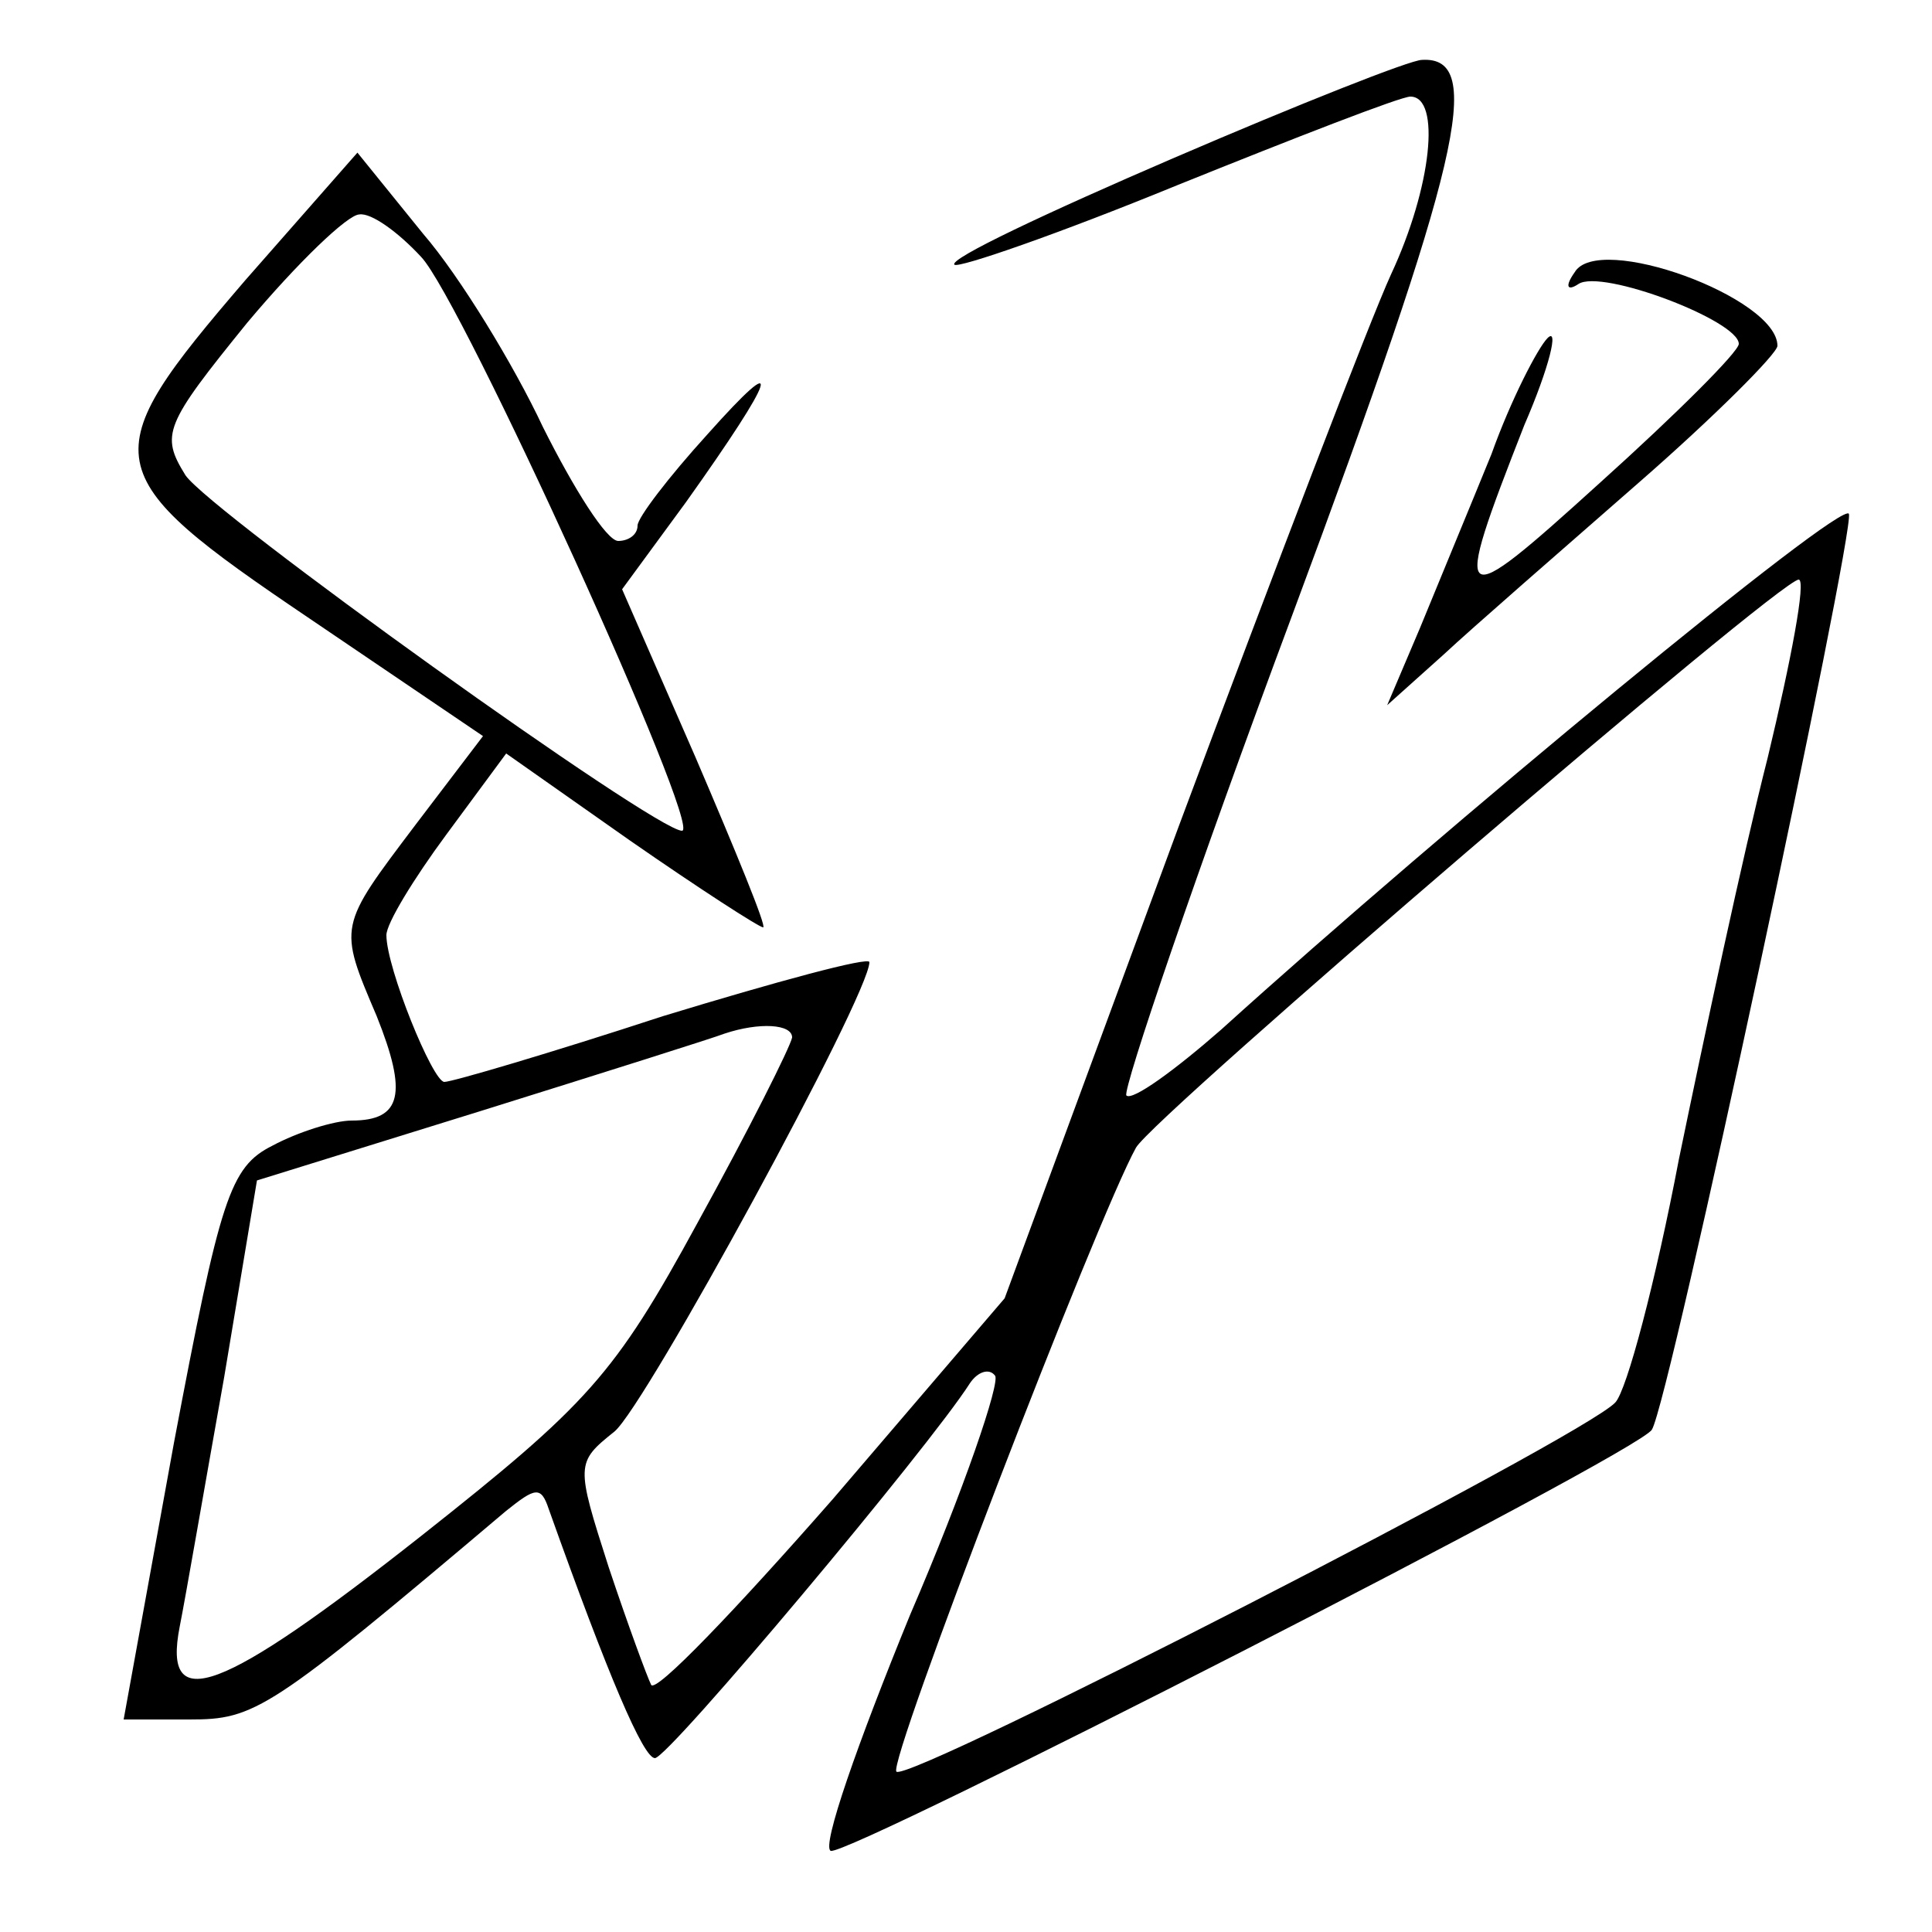
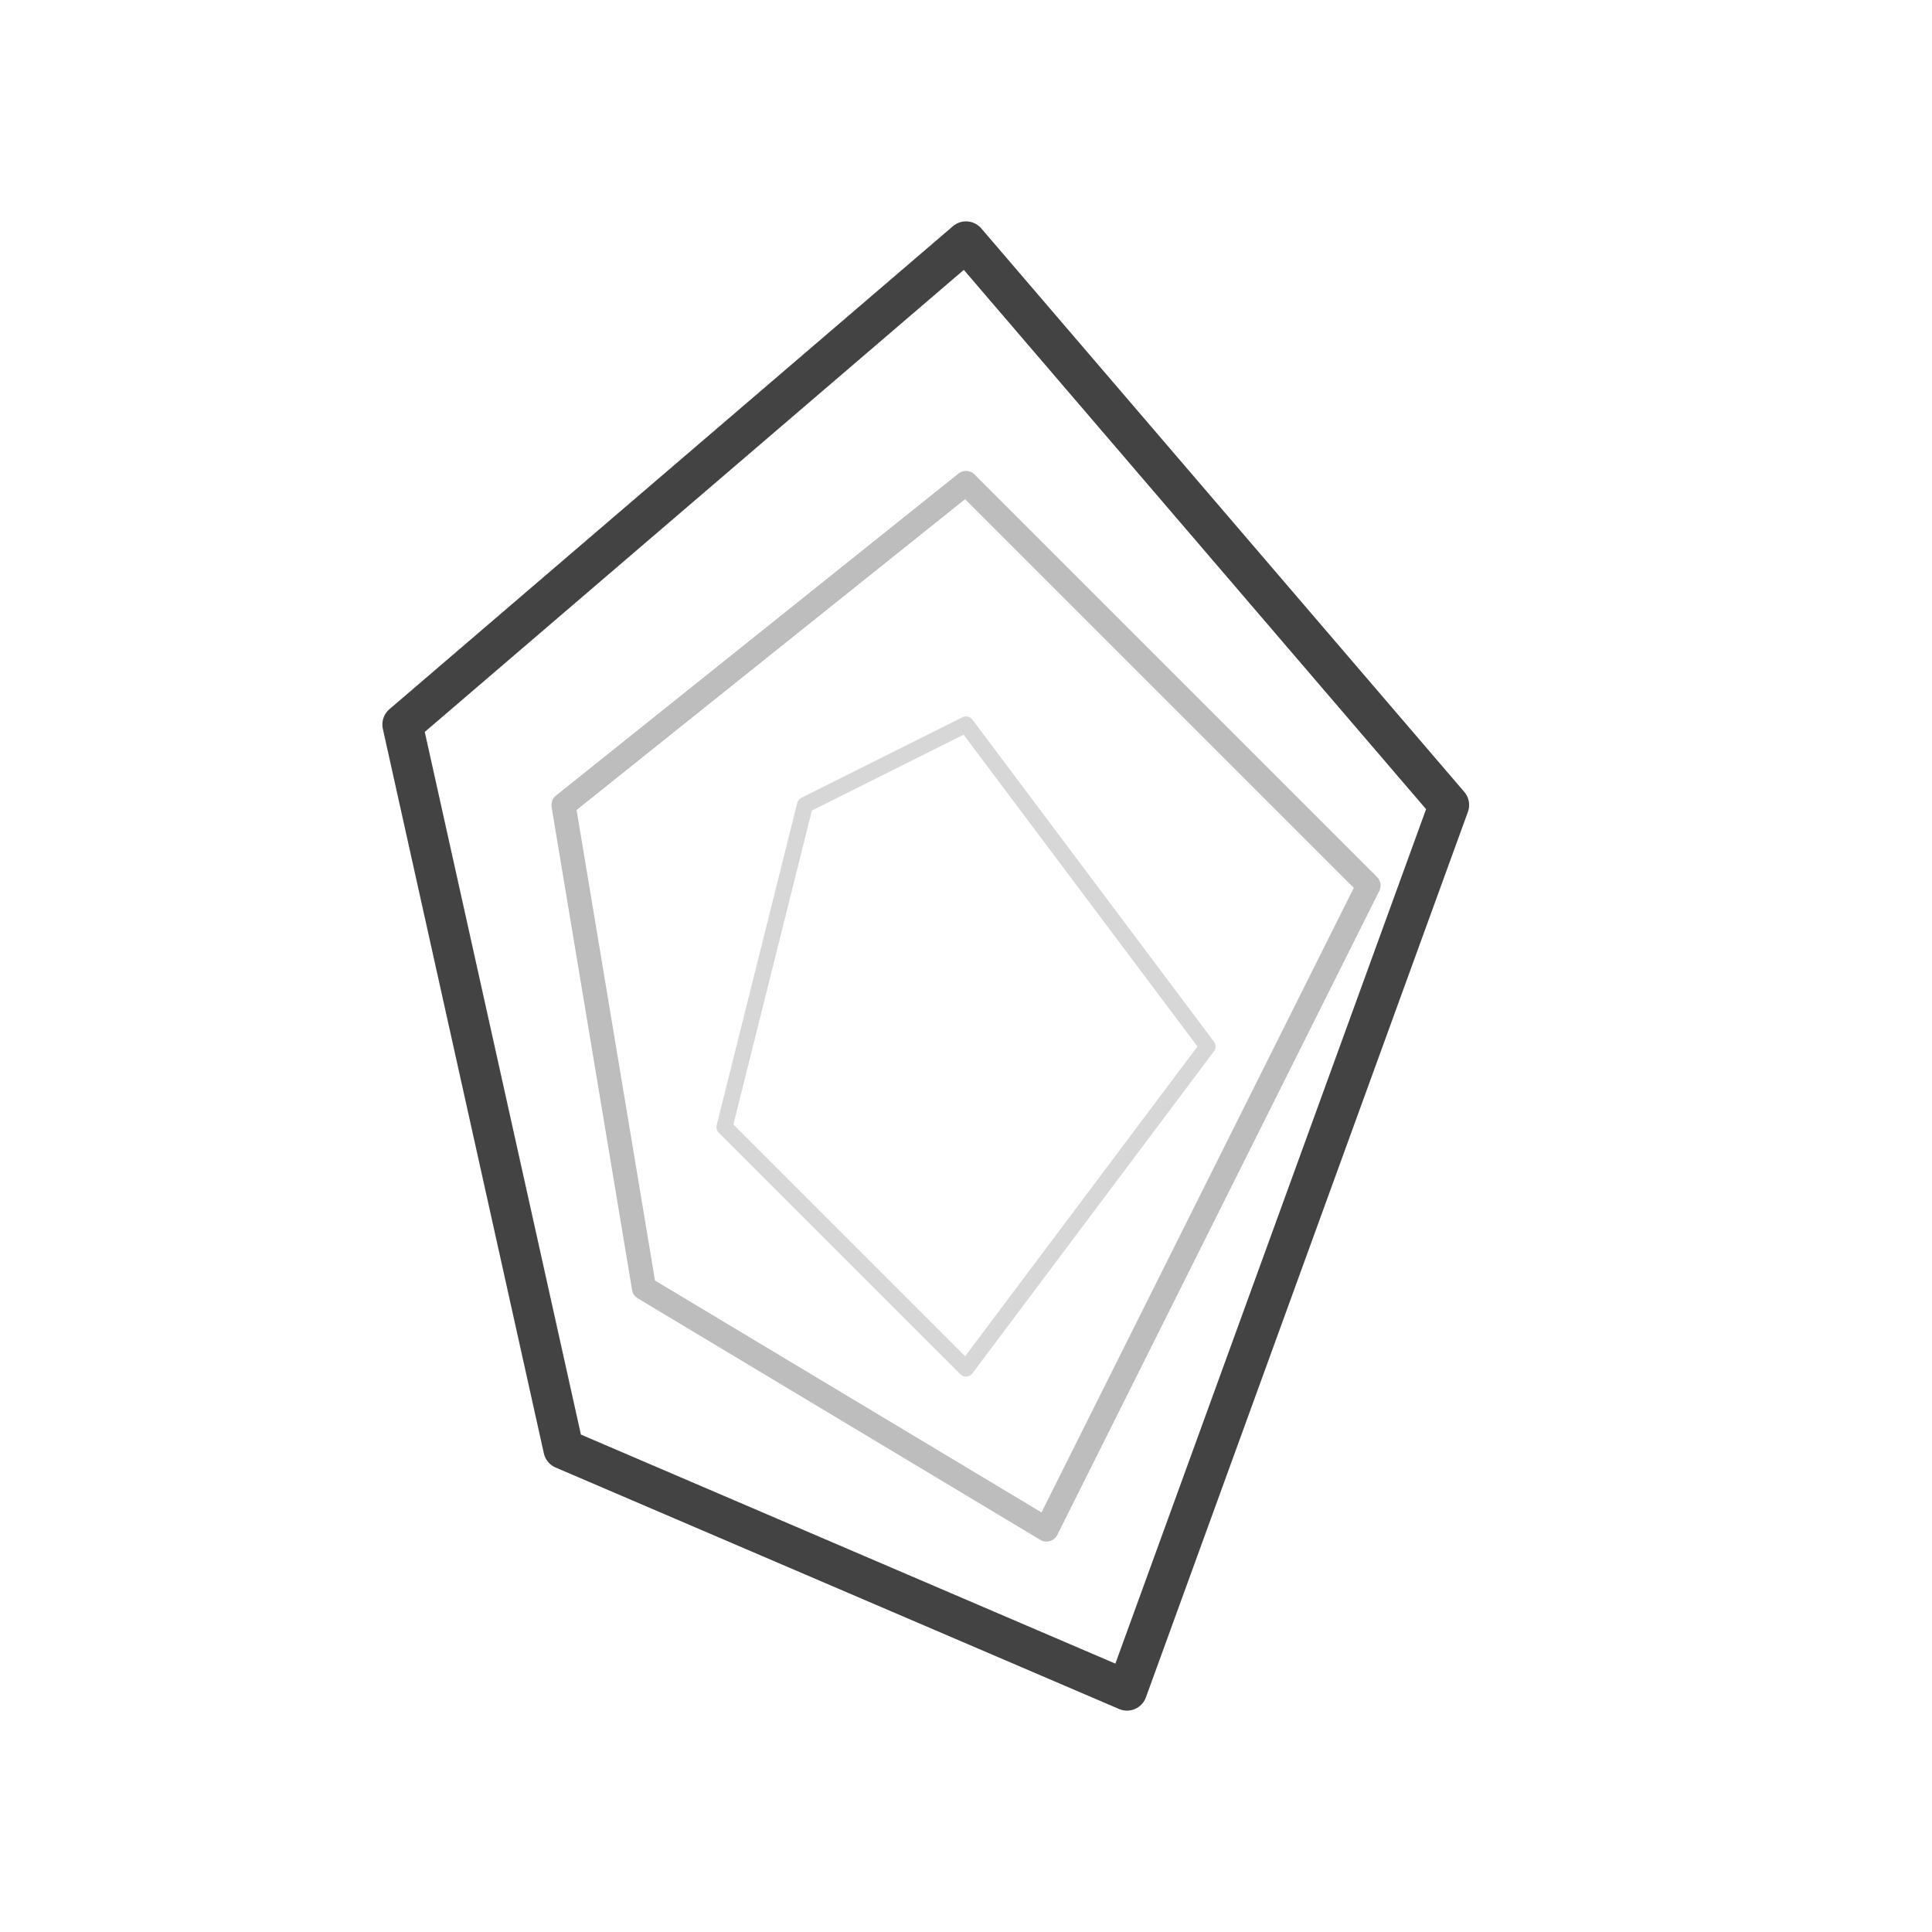
- <svg xmlns="http://www.w3.org/2000/svg" version="1.0" width="100pt" height="100pt" viewBox="0 0 100 100" preserveAspectRatio="xMidYMid meet">
-   <g transform="translate(0,100) scale(0.1,-0.1)" fill="#000000" stroke="none">
-     <path d="M607 918 c-65 -28 -116 -52 -113 -55 2 -2 54 16 115 41 62 25 116 46 121 46 16 0 11 -47 -10 -92 -11 -24 -60 -152 -110 -286 l-90 -244 -89 -104 c-50 -57 -92 -101 -94 -96 -2 4 -12 31 -22 61 -17 53 -17 54 3 70 16 13 132 226 132 243 0 3 -48 -10 -107 -28 -58 -19 -109 -34 -113 -34 -6 0 -30 59 -30 76 0 6 14 29 31 52 l31 42 64 -45 c36 -25 67 -45 69 -45 2 0 -14 39 -35 88 l-38 87 33 45 c47 66 52 81 11 35 -20 -22 -36 -43 -36 -47 0 -5 -5 -8 -10 -8 -6 0 -23 27 -39 59 -15 32 -43 78 -62 100 l-34 42 -58 -66 c-79 -92 -78 -100 33 -175 l90 -61 -35 -46 c-40 -53 -40 -52 -20 -99 16 -40 13 -54 -13 -54 -9 0 -28 -6 -41 -13 -22 -11 -27 -27 -51 -154 l-26 -143 34 0 c34 0 41 4 164 108 15 12 18 13 22 1 31 -87 49 -129 55 -129 7 0 142 161 163 194 4 6 10 8 13 4 3 -3 -16 -59 -44 -124 -27 -66 -46 -120 -41 -122 9 -3 418 206 425 218 9 14 105 464 102 474 -3 8 -209 -162 -325 -267 -24 -21 -46 -37 -49 -34 -2 3 36 115 86 249 87 234 100 289 67 287 -6 0 -64 -23 -129 -51z m-389 -51 c21 -22 146 -297 135 -297 -14 0 -244 165 -257 184 -13 21 -11 26 32 79 26 31 52 56 58 56 6 1 20 -9 32 -22z m697 -259 c-13 -51 -33 -145 -46 -208 -12 -63 -27 -120 -33 -126 -17 -18 -366 -197 -372 -191 -5 4 104 287 124 323 9 16 333 294 343 294 4 0 -4 -42 -16 -92z m-505 -145 c-1 -5 -22 -47 -49 -96 -43 -79 -57 -94 -143 -162 -104 -82 -134 -93 -125 -47 3 15 13 73 23 129 l17 102 116 36 c64 20 121 38 126 40 18 6 35 5 35 -2z" />
-     <path d="M815 859 c-5 -7 -4 -10 2 -6 12 8 83 -19 83 -31 0 -4 -32 -36 -72 -72 -75 -68 -77 -67 -39 30 13 30 18 51 12 45 -5 -5 -19 -32 -29 -60 -11 -27 -28 -68 -37 -90 l-17 -40 29 26 c15 14 61 54 101 89 39 34 72 67 72 71 0 25 -93 59 -105 38z" />
-   </g>
+ <svg xmlns="http://www.w3.org/2000/svg" width="48" height="48" viewBox="0 0 48 48" fill="none">
+   <polygon points="24,6 36,20 28,42 14,36 10,18" fill="none" stroke="#222" stroke-width="1" stroke-linejoin="round" opacity="0.85" />
+   <polygon points="24,12 34,22 26,38 16,32 14,20" fill="none" stroke="#222" stroke-width="0.6" stroke-linejoin="round" opacity="0.3" />
+   <polygon points="24,18 30,26 24,34 18,28 20,20" fill="none" stroke="#222" stroke-width="0.4" stroke-linejoin="round" opacity="0.18" />
</svg>
